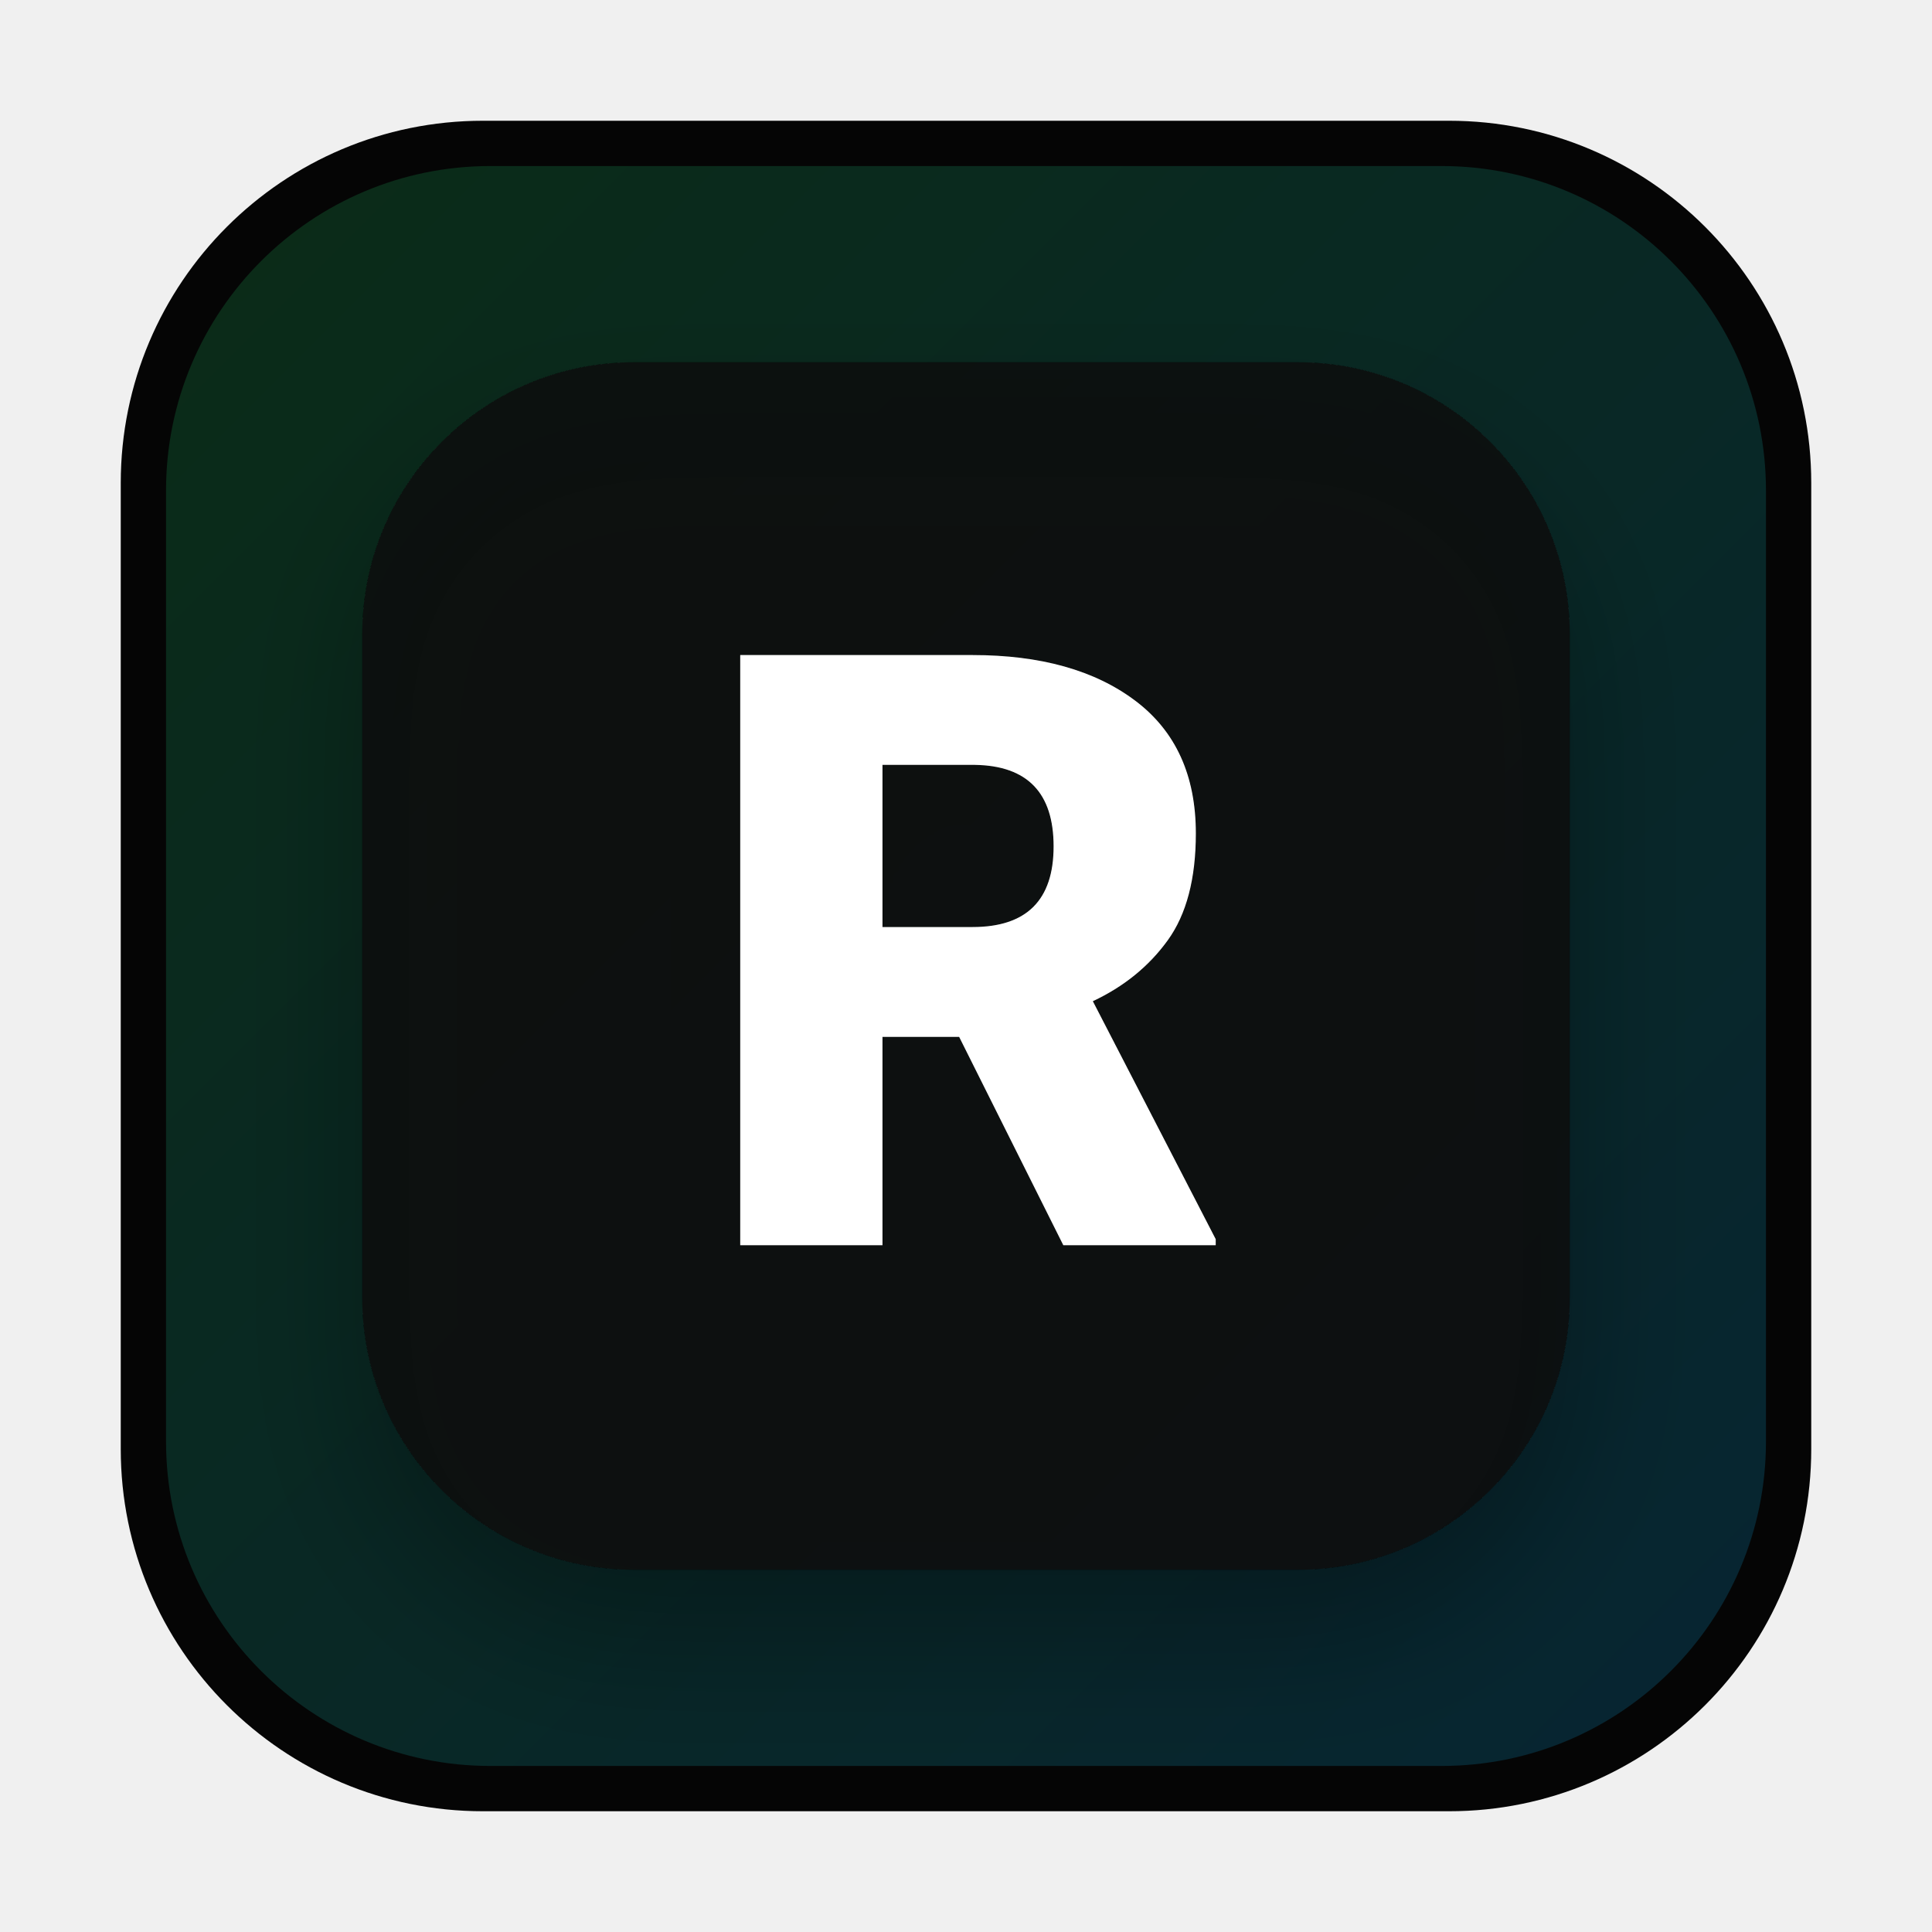
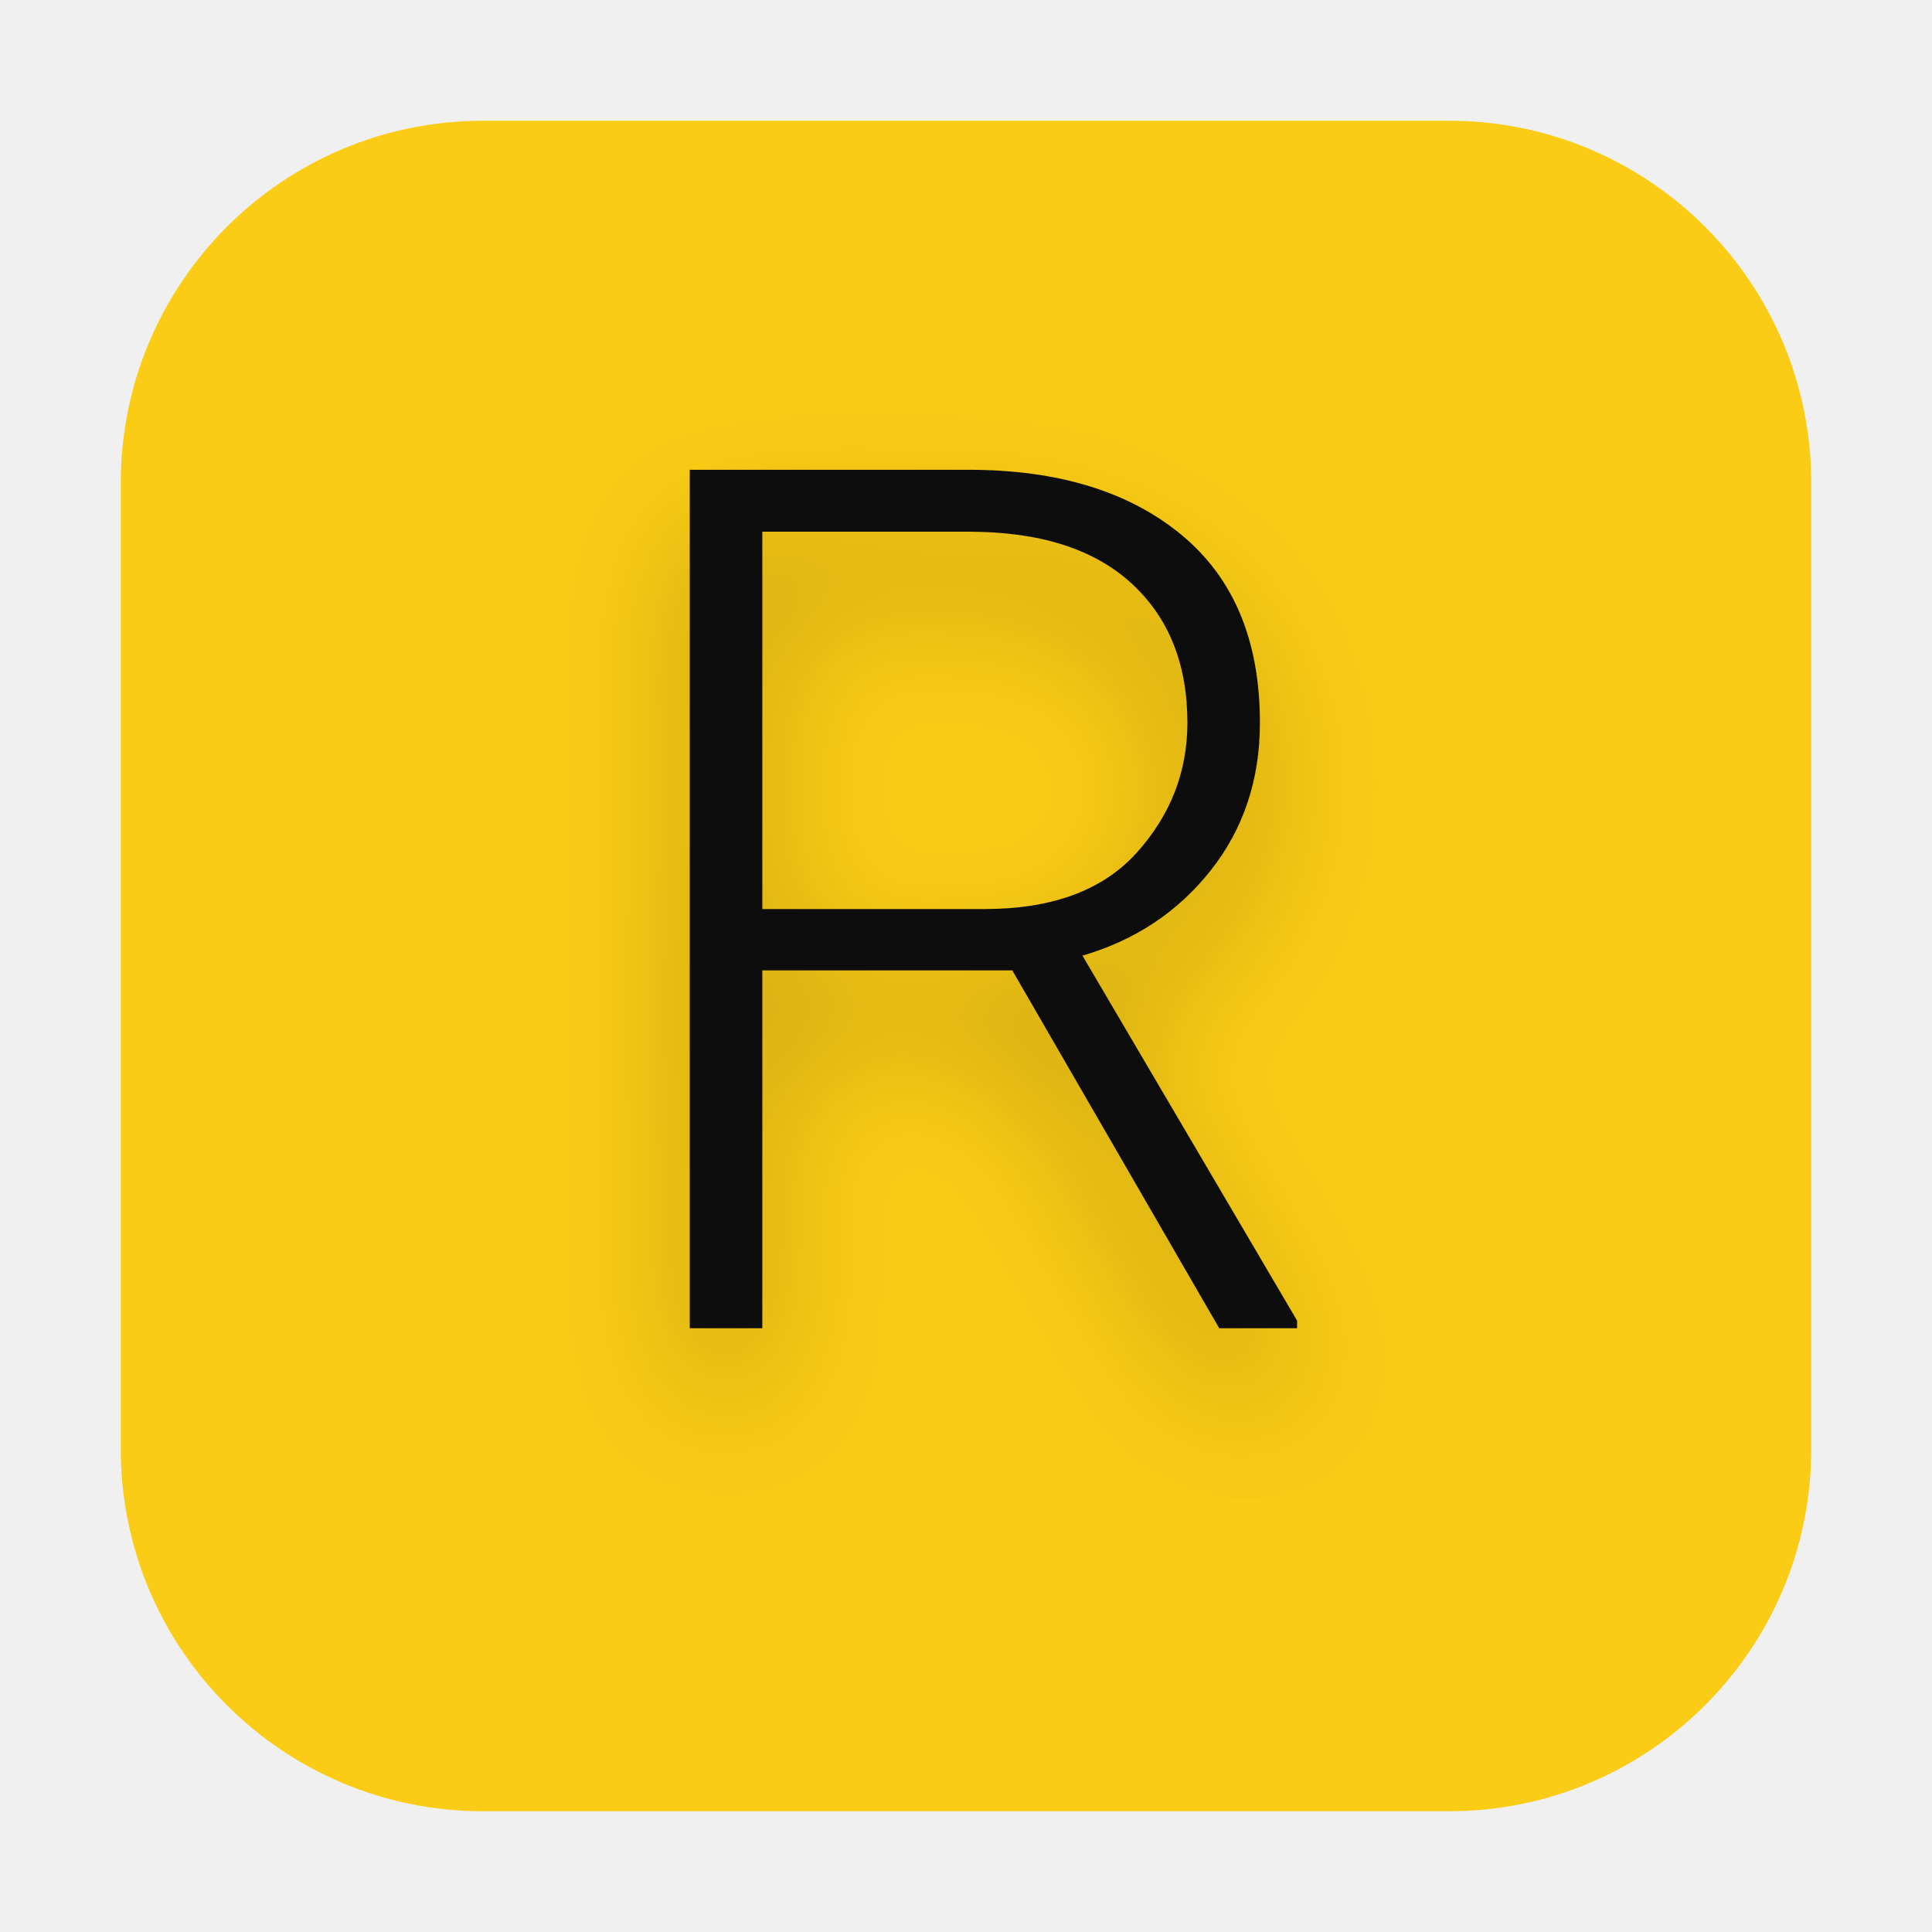
<svg xmlns="http://www.w3.org/2000/svg" viewBox="0 0 512 512">
  <defs>
-     <linearGradient id="g" x1="0" y1="0" x2="1" y2="1">
-       <stop offset="0" stop-color="#22c55e" />
-       <stop offset="1" stop-color="#0ea5e9" />
-     </linearGradient>
    <filter id="s" x="-20%" y="-20%" width="140%" height="140%">
-       <feDropShadow dx="0" dy="18" stdDeviation="18" flood-color="#000" flood-opacity="0.35" />
+       <feDropShadow dx="0" dy="18" stdDeviation="18" flood-color="#000" flood-opacity="0.22" />
    </filter>
  </defs>
-   <rect x="32" y="32" width="448" height="448" rx="96" fill="#050505" />
-   <rect x="44" y="44" width="424" height="424" rx="86" fill="url(#g)" opacity="0.2" />
+   <rect x="32" y="32" width="448" height="448" rx="96" fill="#facc15" />
  <g filter="url(#s)">
-     <rect x="96" y="96" width="320" height="320" rx="72" fill="#0a0a0a" opacity="0.85" />
-     <text x="256" y="330" text-anchor="middle" font-size="220" font-weight="800" font-family="system-ui, -apple-system, Segoe UI, Roboto, Arial" fill="#ffffff">
+     <text x="256" y="352" text-anchor="middle" font-size="320" font-weight="300" font-family="system-ui, -apple-system, Segoe UI Variable Display, Segoe UI, Roboto, Arial" fill="#0a0a0a">
      R
    </text>
  </g>
</svg>
